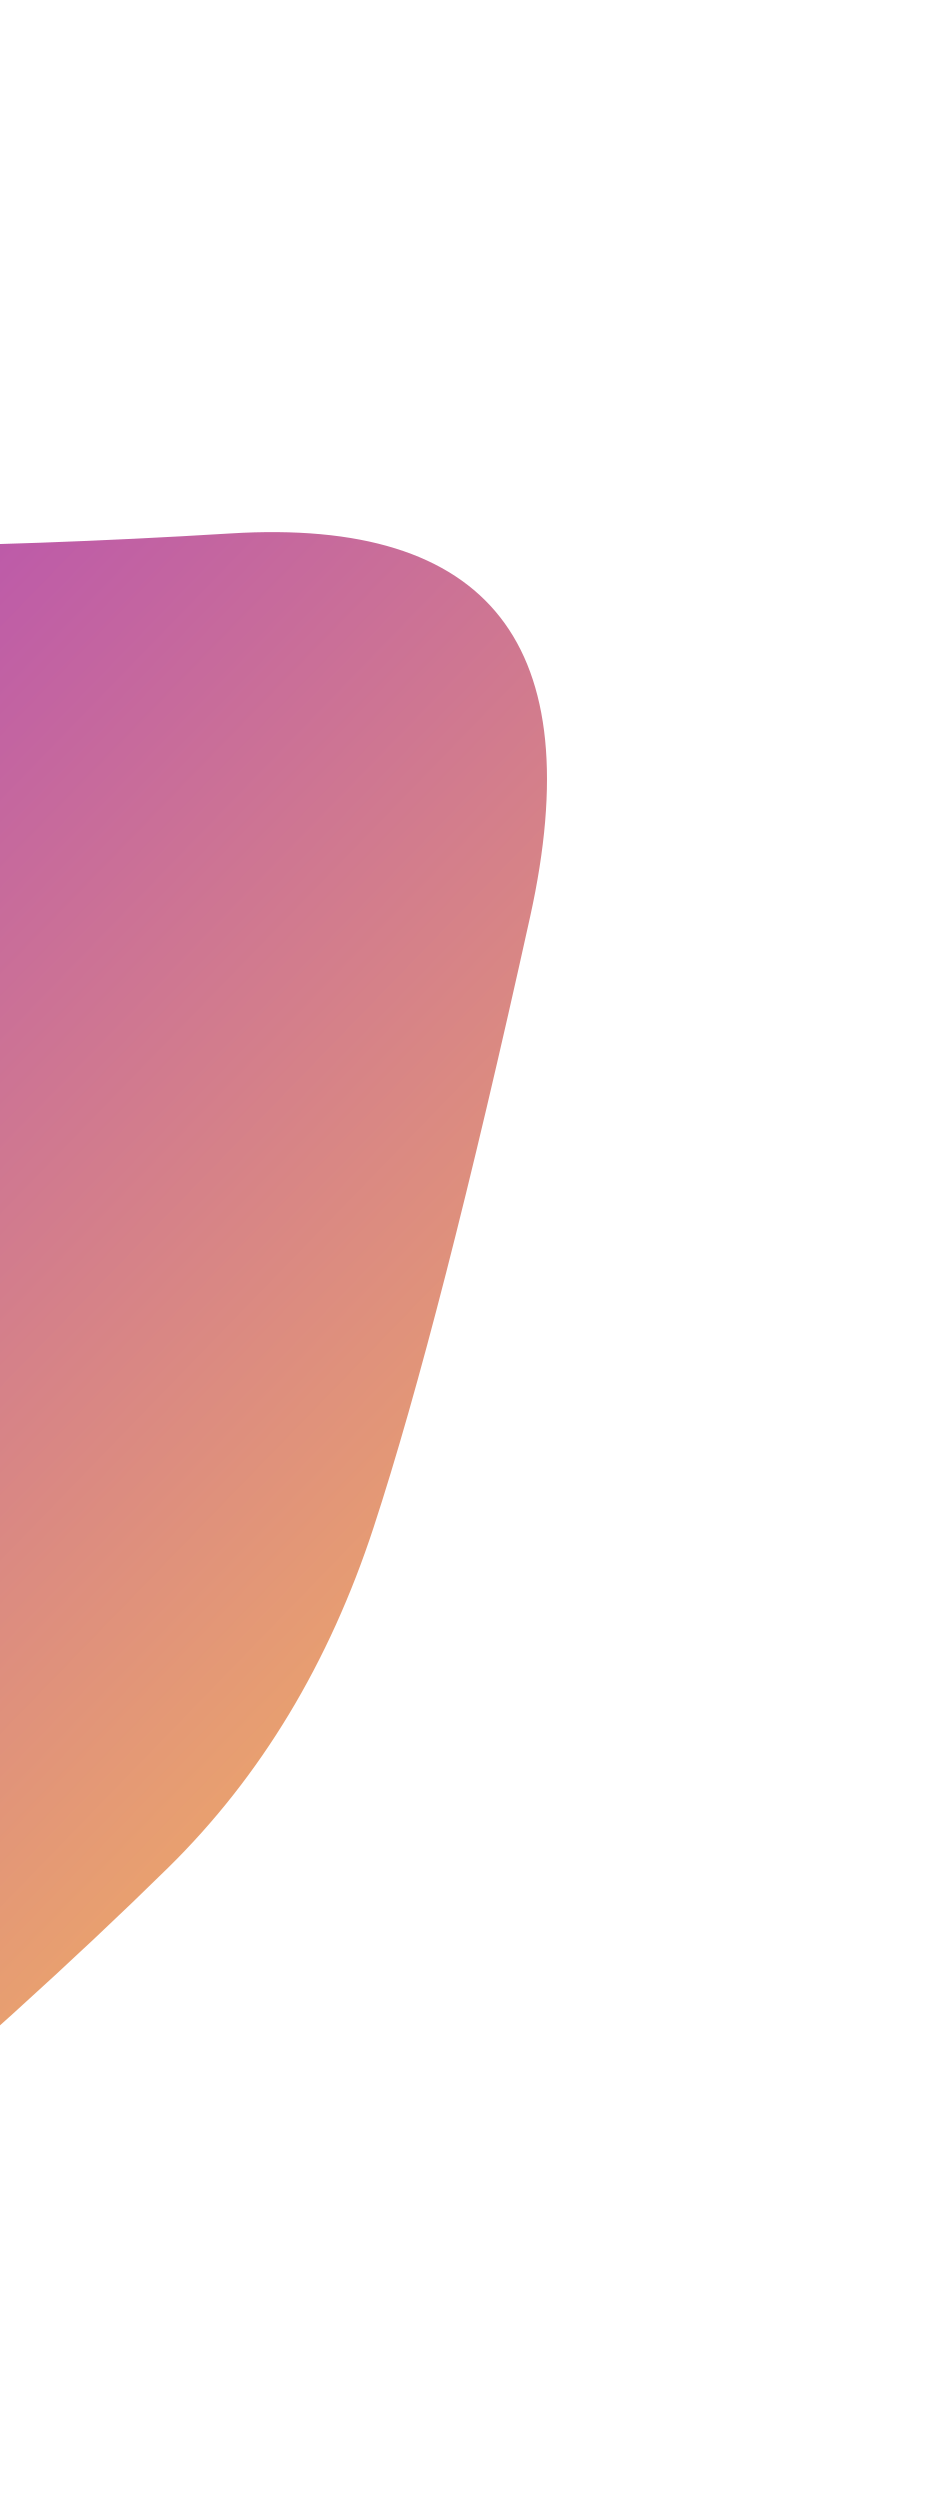
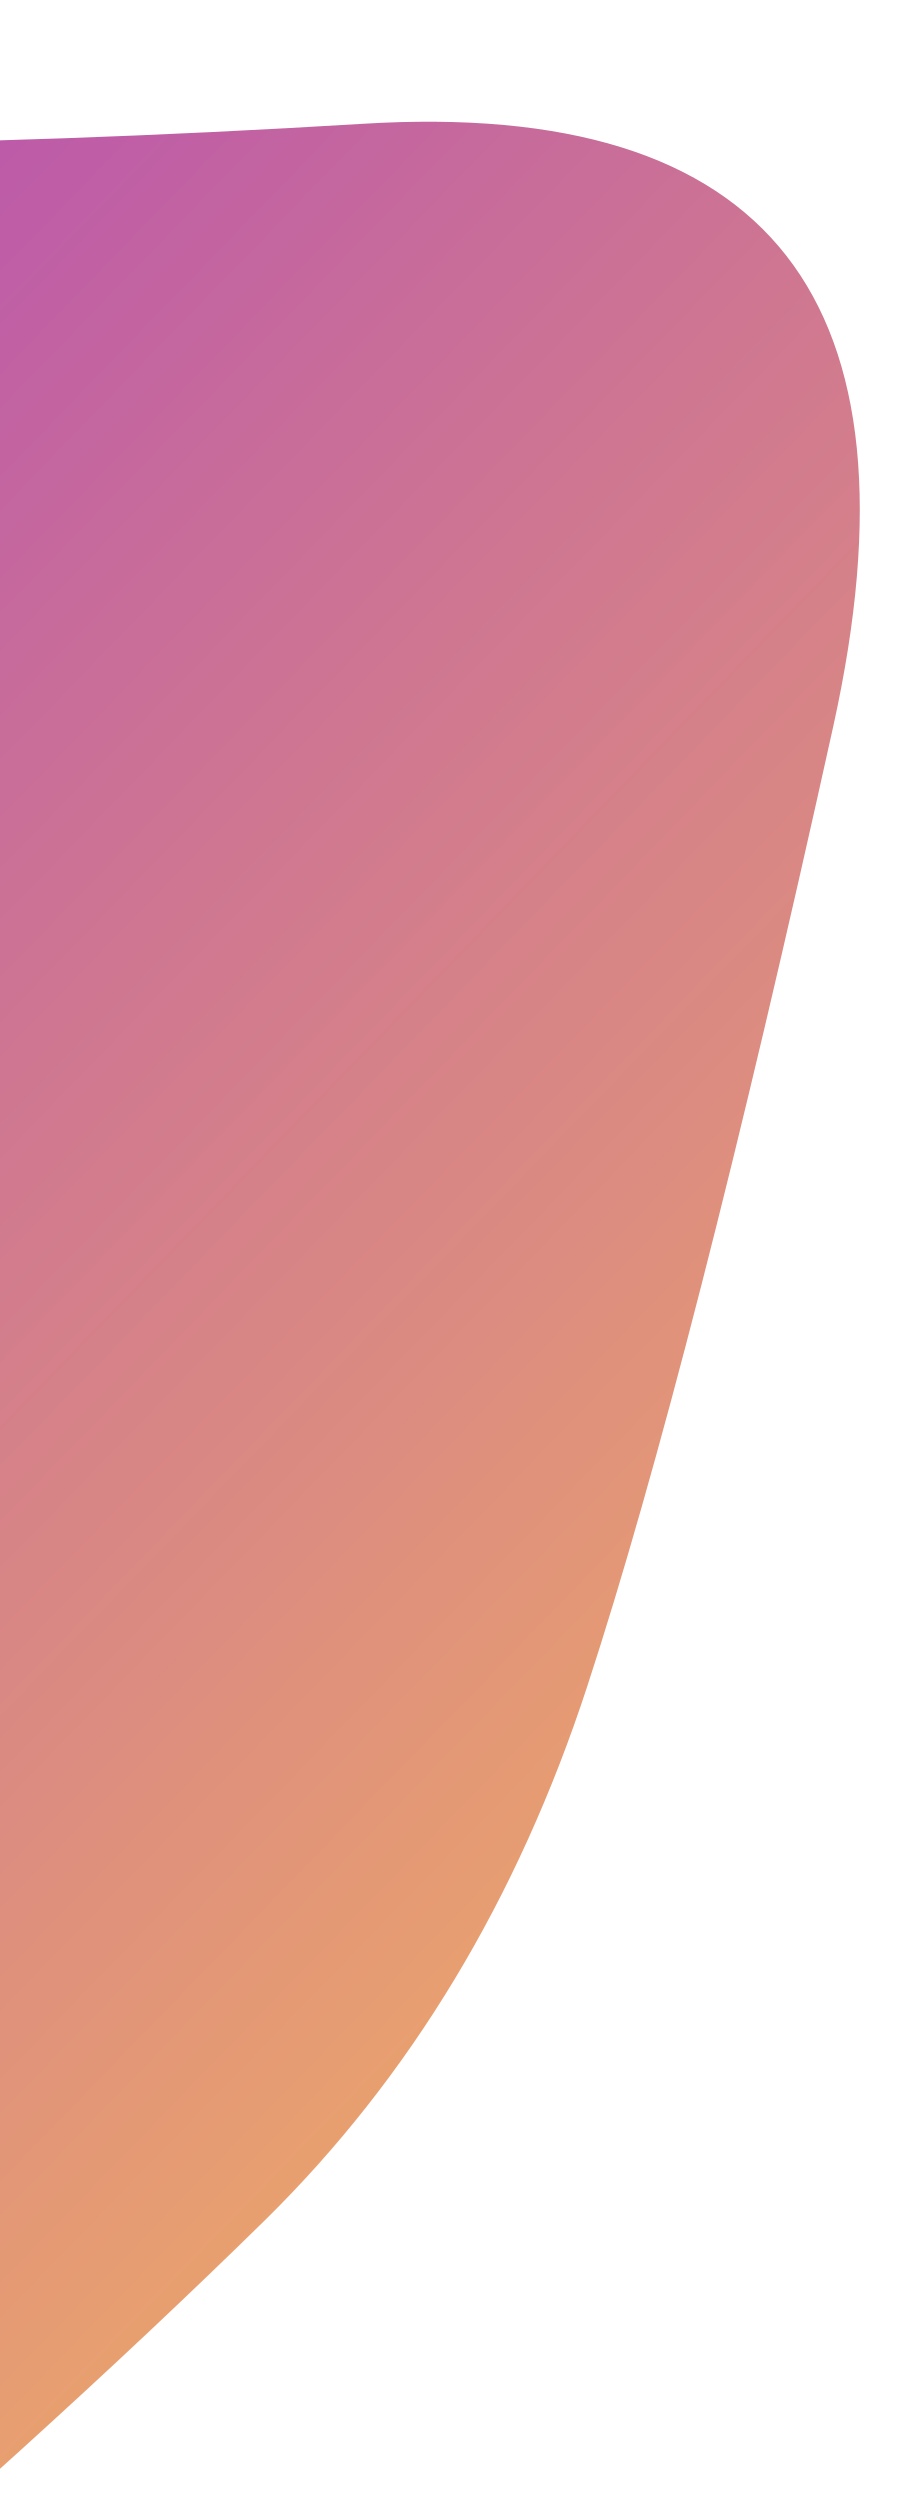
- <svg xmlns="http://www.w3.org/2000/svg" width="362" height="952" viewBox="0 0 362 952" fill="none">
-   <path d="M201.887 349.037C179.085 452.367 159.213 529.896 142.272 581.624C125.331 633.352 99.268 676.534 64.082 711.171C28.895 745.808 -14.854 785.441 -67.165 830.07C-119.476 874.699 -178.975 883.363 -245.663 856.063C-312.351 828.762 -338.057 778.191 -322.781 704.35C-307.506 630.508 -305.615 569.249 -317.11 520.573C-328.604 471.896 -328.752 405.987 -317.554 322.845C-306.355 239.704 -260.707 200.481 -180.608 205.175C-100.509 209.87 -11.034 209.188 87.816 203.13C186.666 197.071 224.689 245.707 201.887 349.037Z" fill="url(#paint0_linear_318_27)" />
-   <defs>
-     <linearGradient id="paint0_linear_318_27" x1="18.304" y1="885.272" x2="-501.983" y2="381.181" gradientUnits="userSpaceOnUse">
-       <stop stop-color="#F2AF63" />
-       <stop offset="1" stop-color="#A331CB" />
-     </linearGradient>
-   </defs>
+ <svg xmlns="http://www.w3.org/2000/svg" version="1.1" id="Calque_1" x="0px" y="0px" viewBox="0 0 223.5 605.7" style="enable-background:new 0 0 223.5 605.7;" xml:space="preserve">
+   <style type="text/css">
+ 	.st0{fill:url(#SVGID_1_);}
+ </style>
+   <linearGradient id="SVGID_1_" gradientUnits="userSpaceOnUse" x1="161.936" y1="39.733" x2="-358.351" y2="543.824" gradientTransform="matrix(1 0 0 -1 0 603.627)">
+     <stop offset="0" style="stop-color:#F2AF63" />
+     <stop offset="1" style="stop-color:#A331CB" />
+   </linearGradient>
+   <path class="st0" d="M201.9,175.9c-22.8,103.3-42.7,180.9-59.6,232.6c-16.9,51.7-43,94.9-78.2,129.5s-78.9,74.3-131.2,118.9  c-52.3,44.6-111.8,53.3-178.5,26c-66.7-27.3-92.4-77.9-77.1-151.7c15.3-73.8,17.2-135.1,5.7-183.8c-11.5-48.7-11.6-114.6-0.4-197.7  C-306.4,66.6-260.7,27.3-180.6,32c80.1,4.7,169.6,4,268.4-2C186.7,23.9,224.7,72.6,201.9,175.9z" />
</svg>
